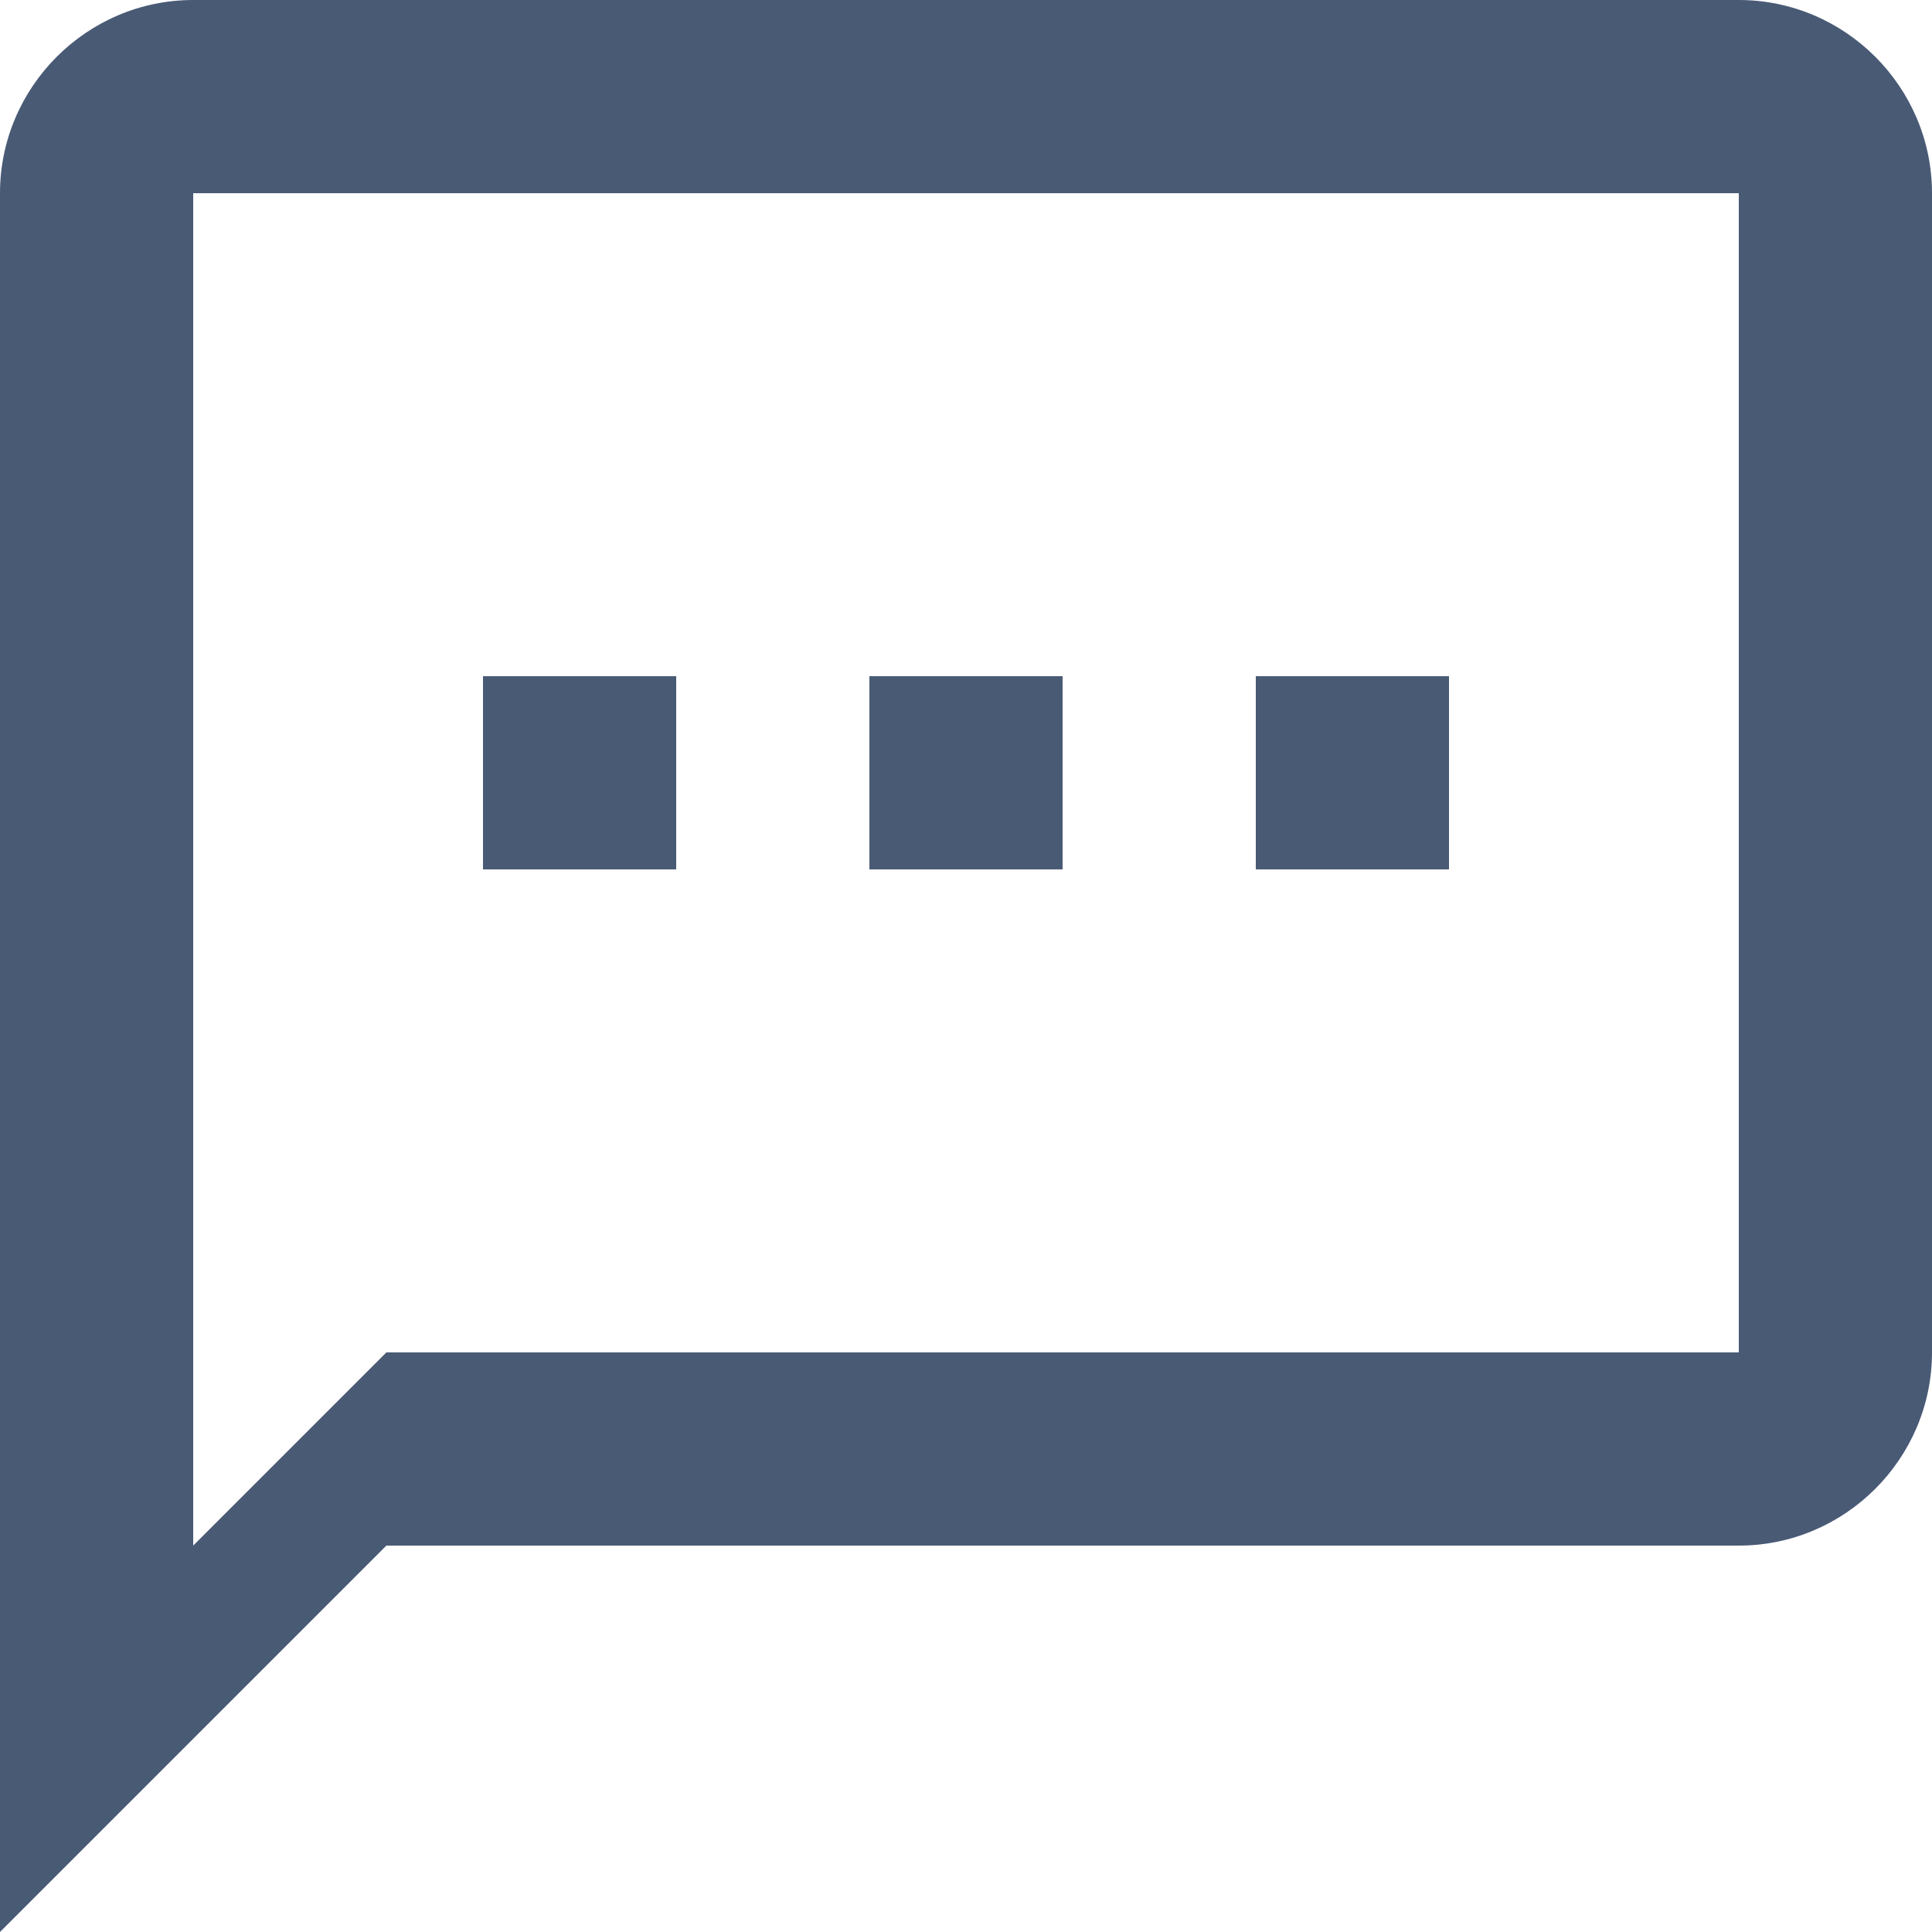
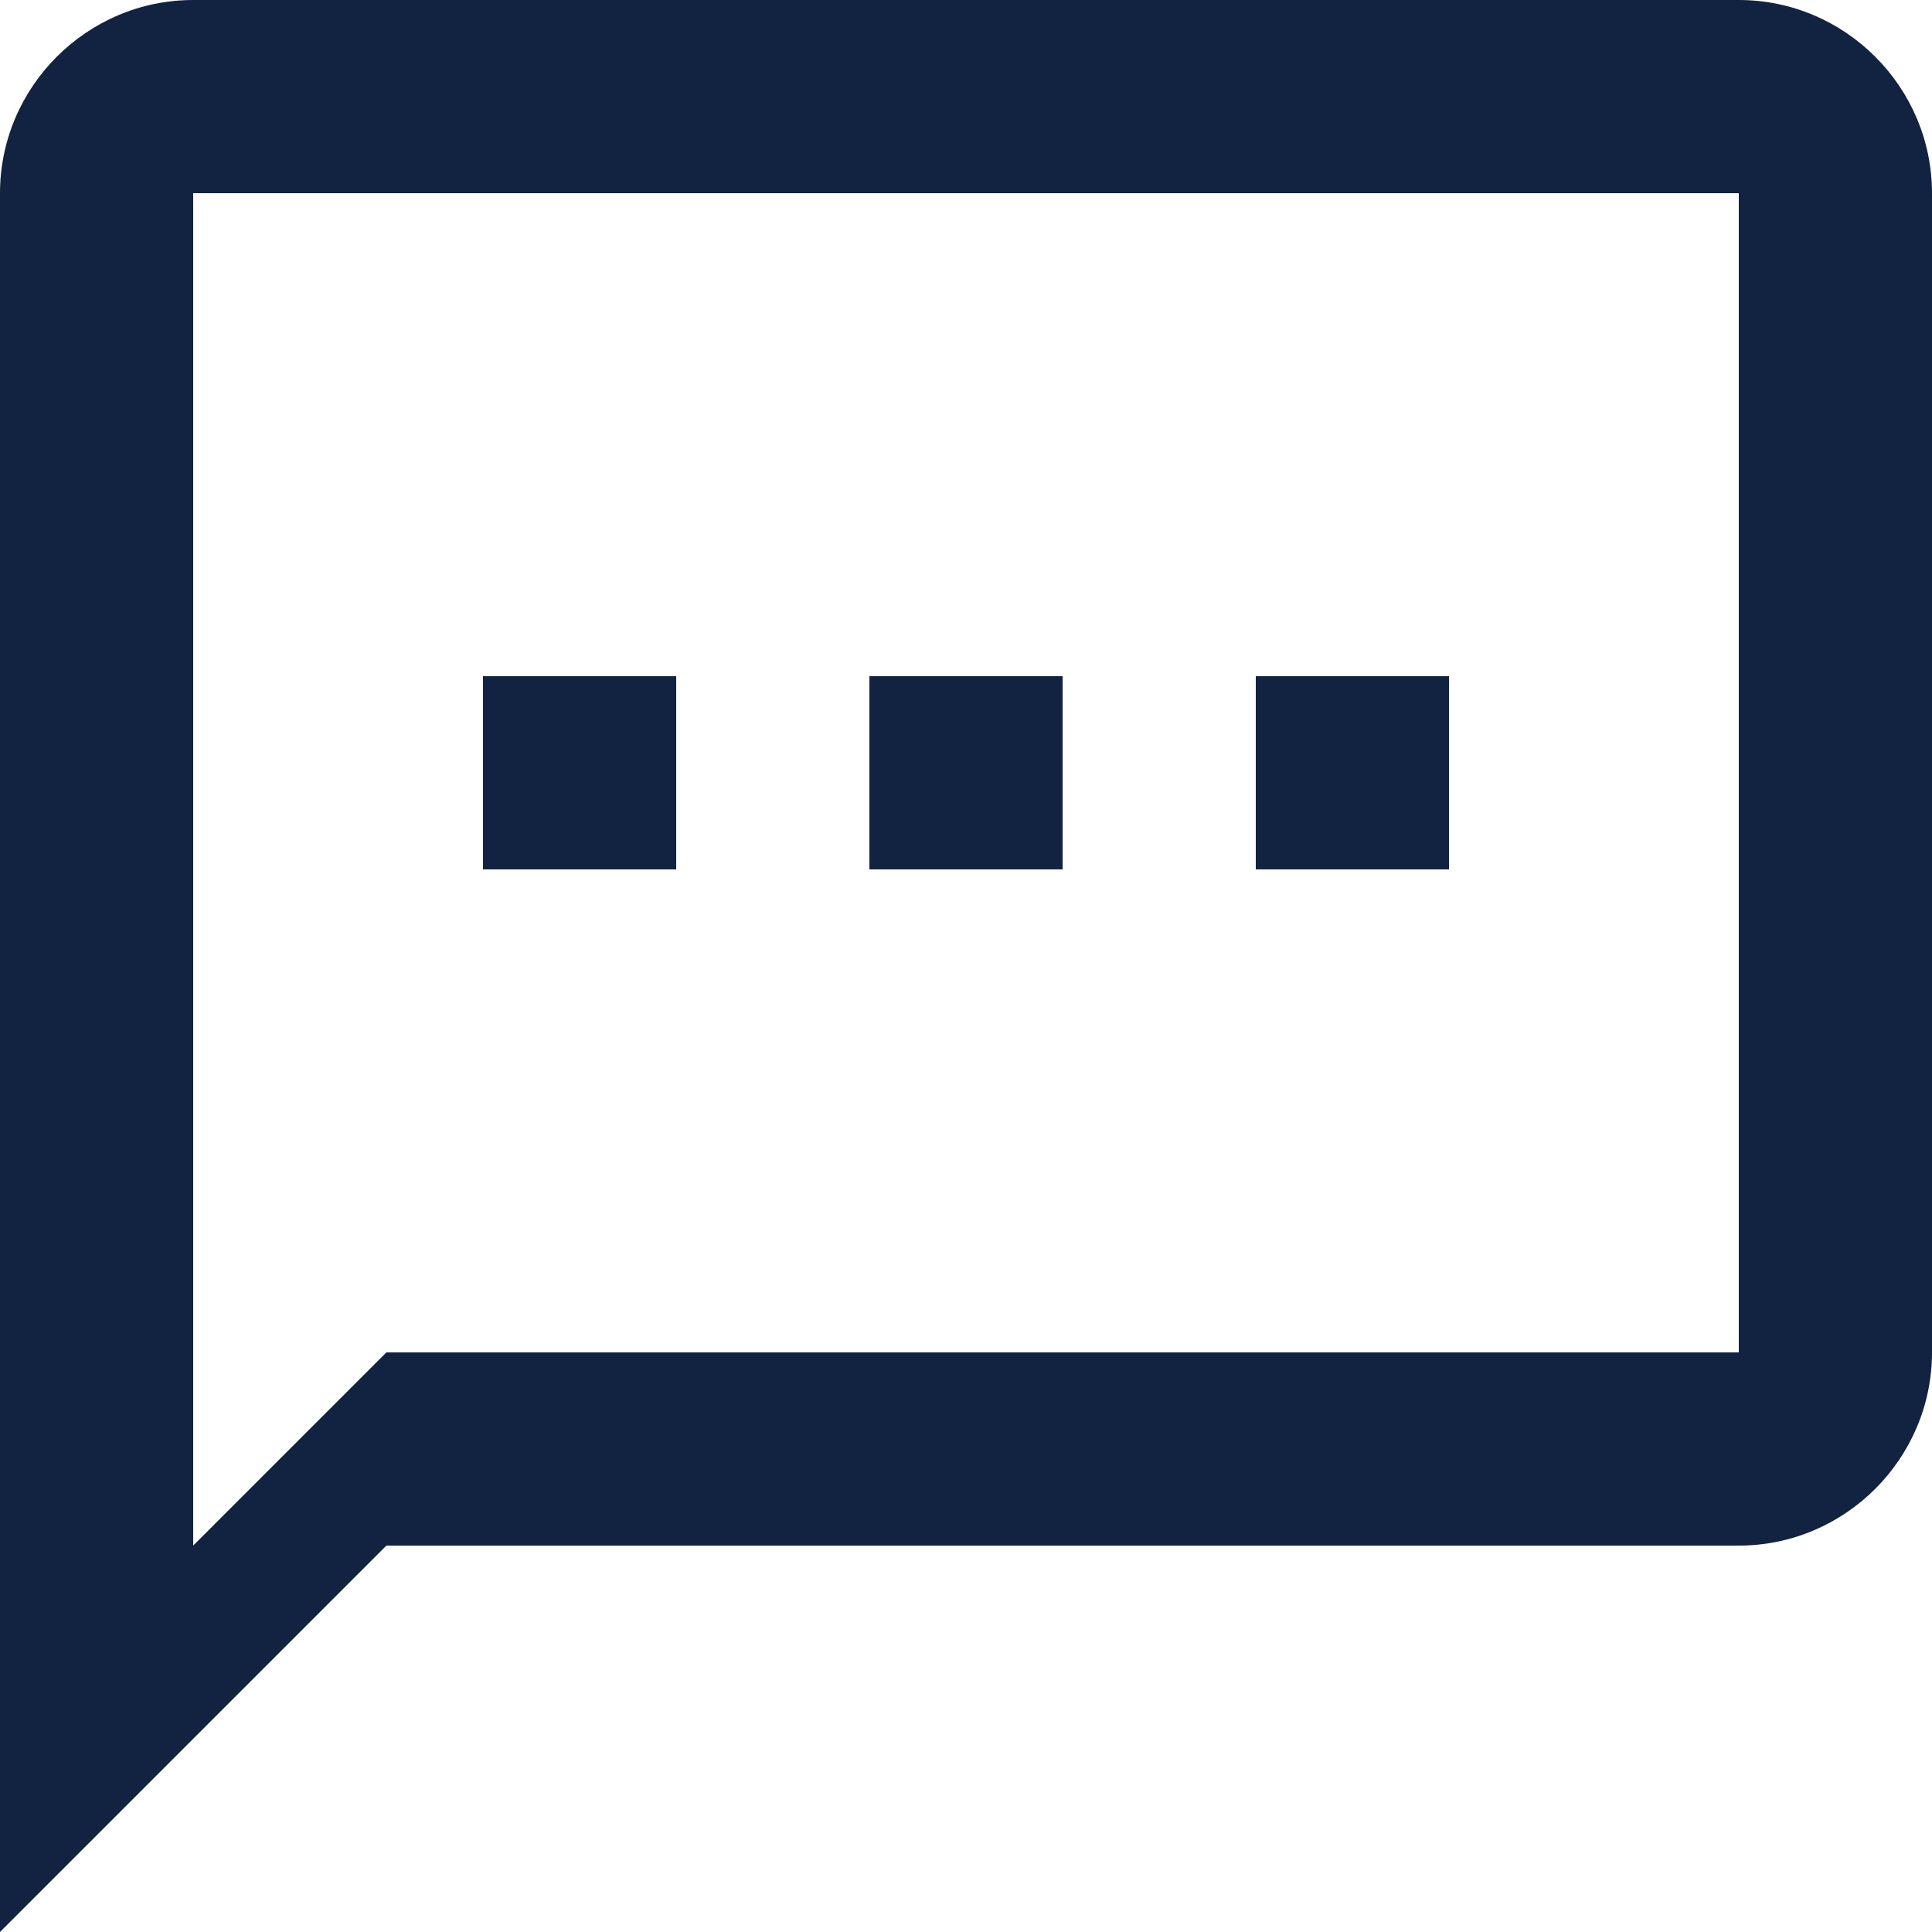
<svg xmlns="http://www.w3.org/2000/svg" width="20" height="20" viewBox="0 0 20 20" fill="none">
-   <path fill-rule="evenodd" clip-rule="evenodd" d="M18 0H2C0.9 0 0 0.9 0 2V20L4 16H18C19.1 16 20 15.1 20 14V2C20 0.9 19.1 0 18 0ZM4 14L2 16V2H18V14H4ZM7 7H5V9H7V7ZM9 7H11V9H9V7ZM15 7H13V9H15V7Z" fill="#495A75" />
+   <path fill-rule="evenodd" clip-rule="evenodd" d="M18 0H2C0.9 0 0 0.9 0 2V20L4 16H18C19.1 16 20 15.1 20 14V2C20 0.9 19.1 0 18 0ZM4 14L2 16V2H18V14H4ZM7 7H5V9H7V7ZM9 7H11V9H9V7ZM15 7H13V9H15V7Z" fill="#112340" />
</svg>
